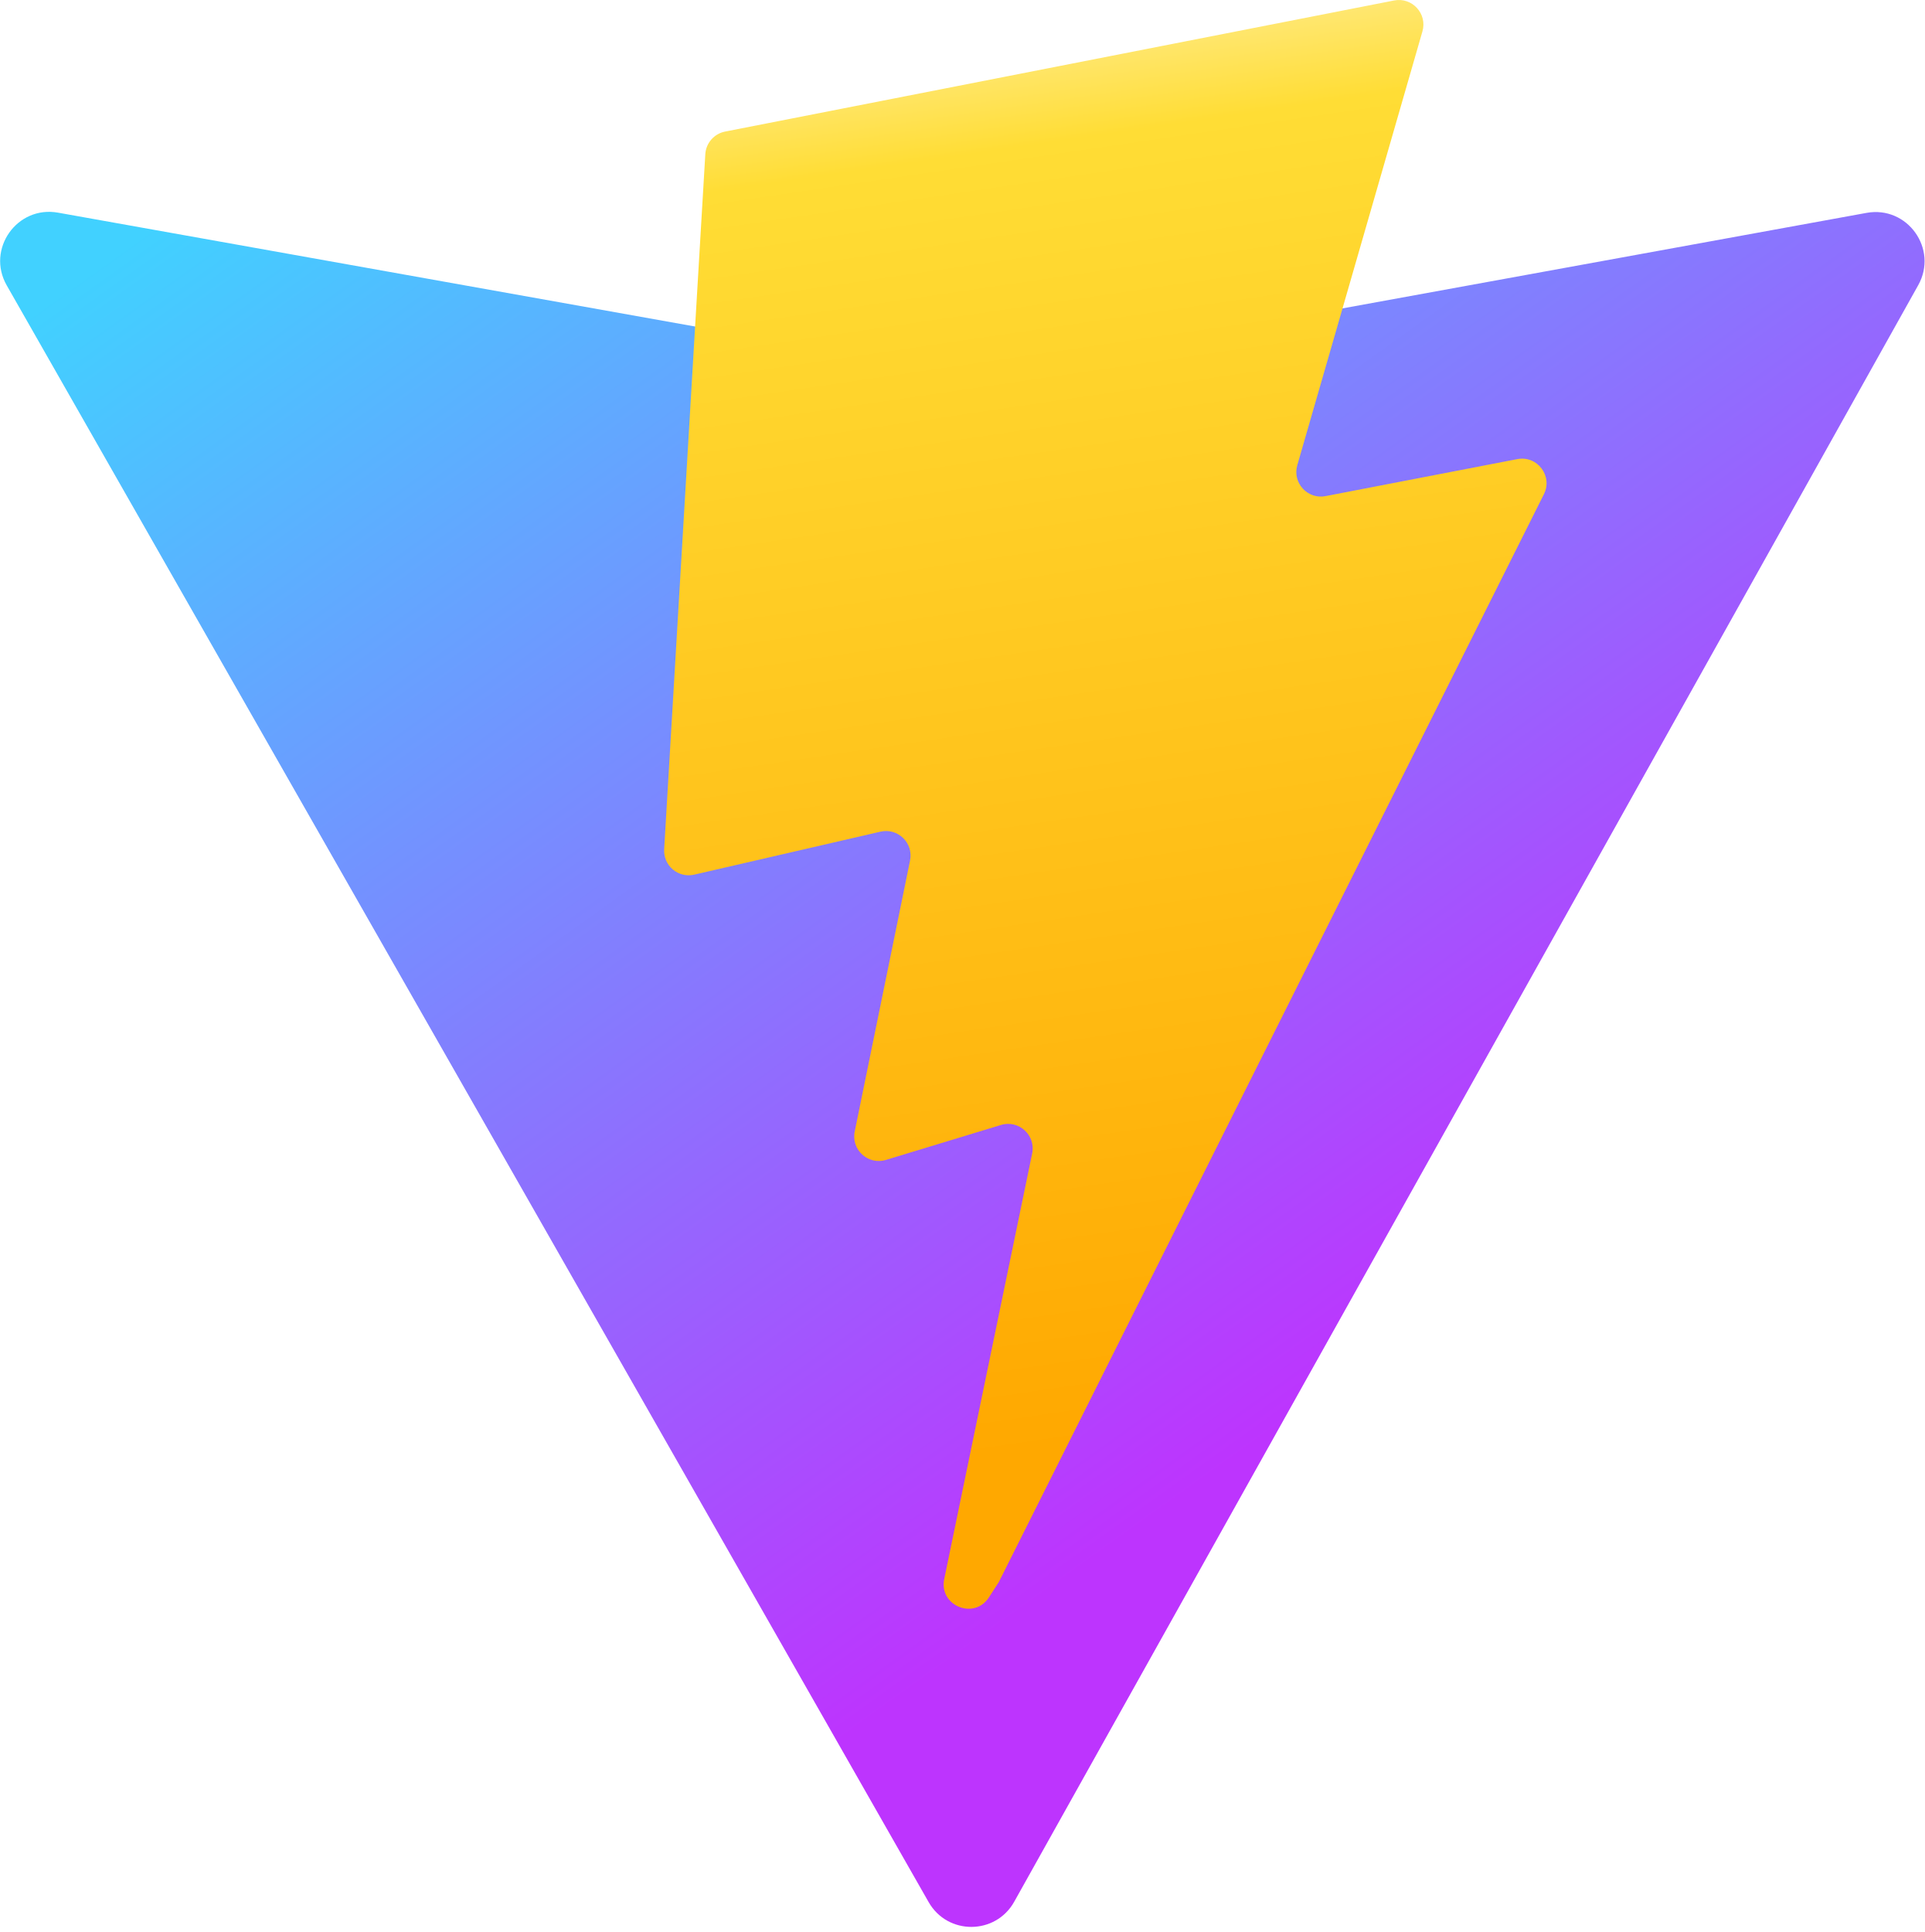
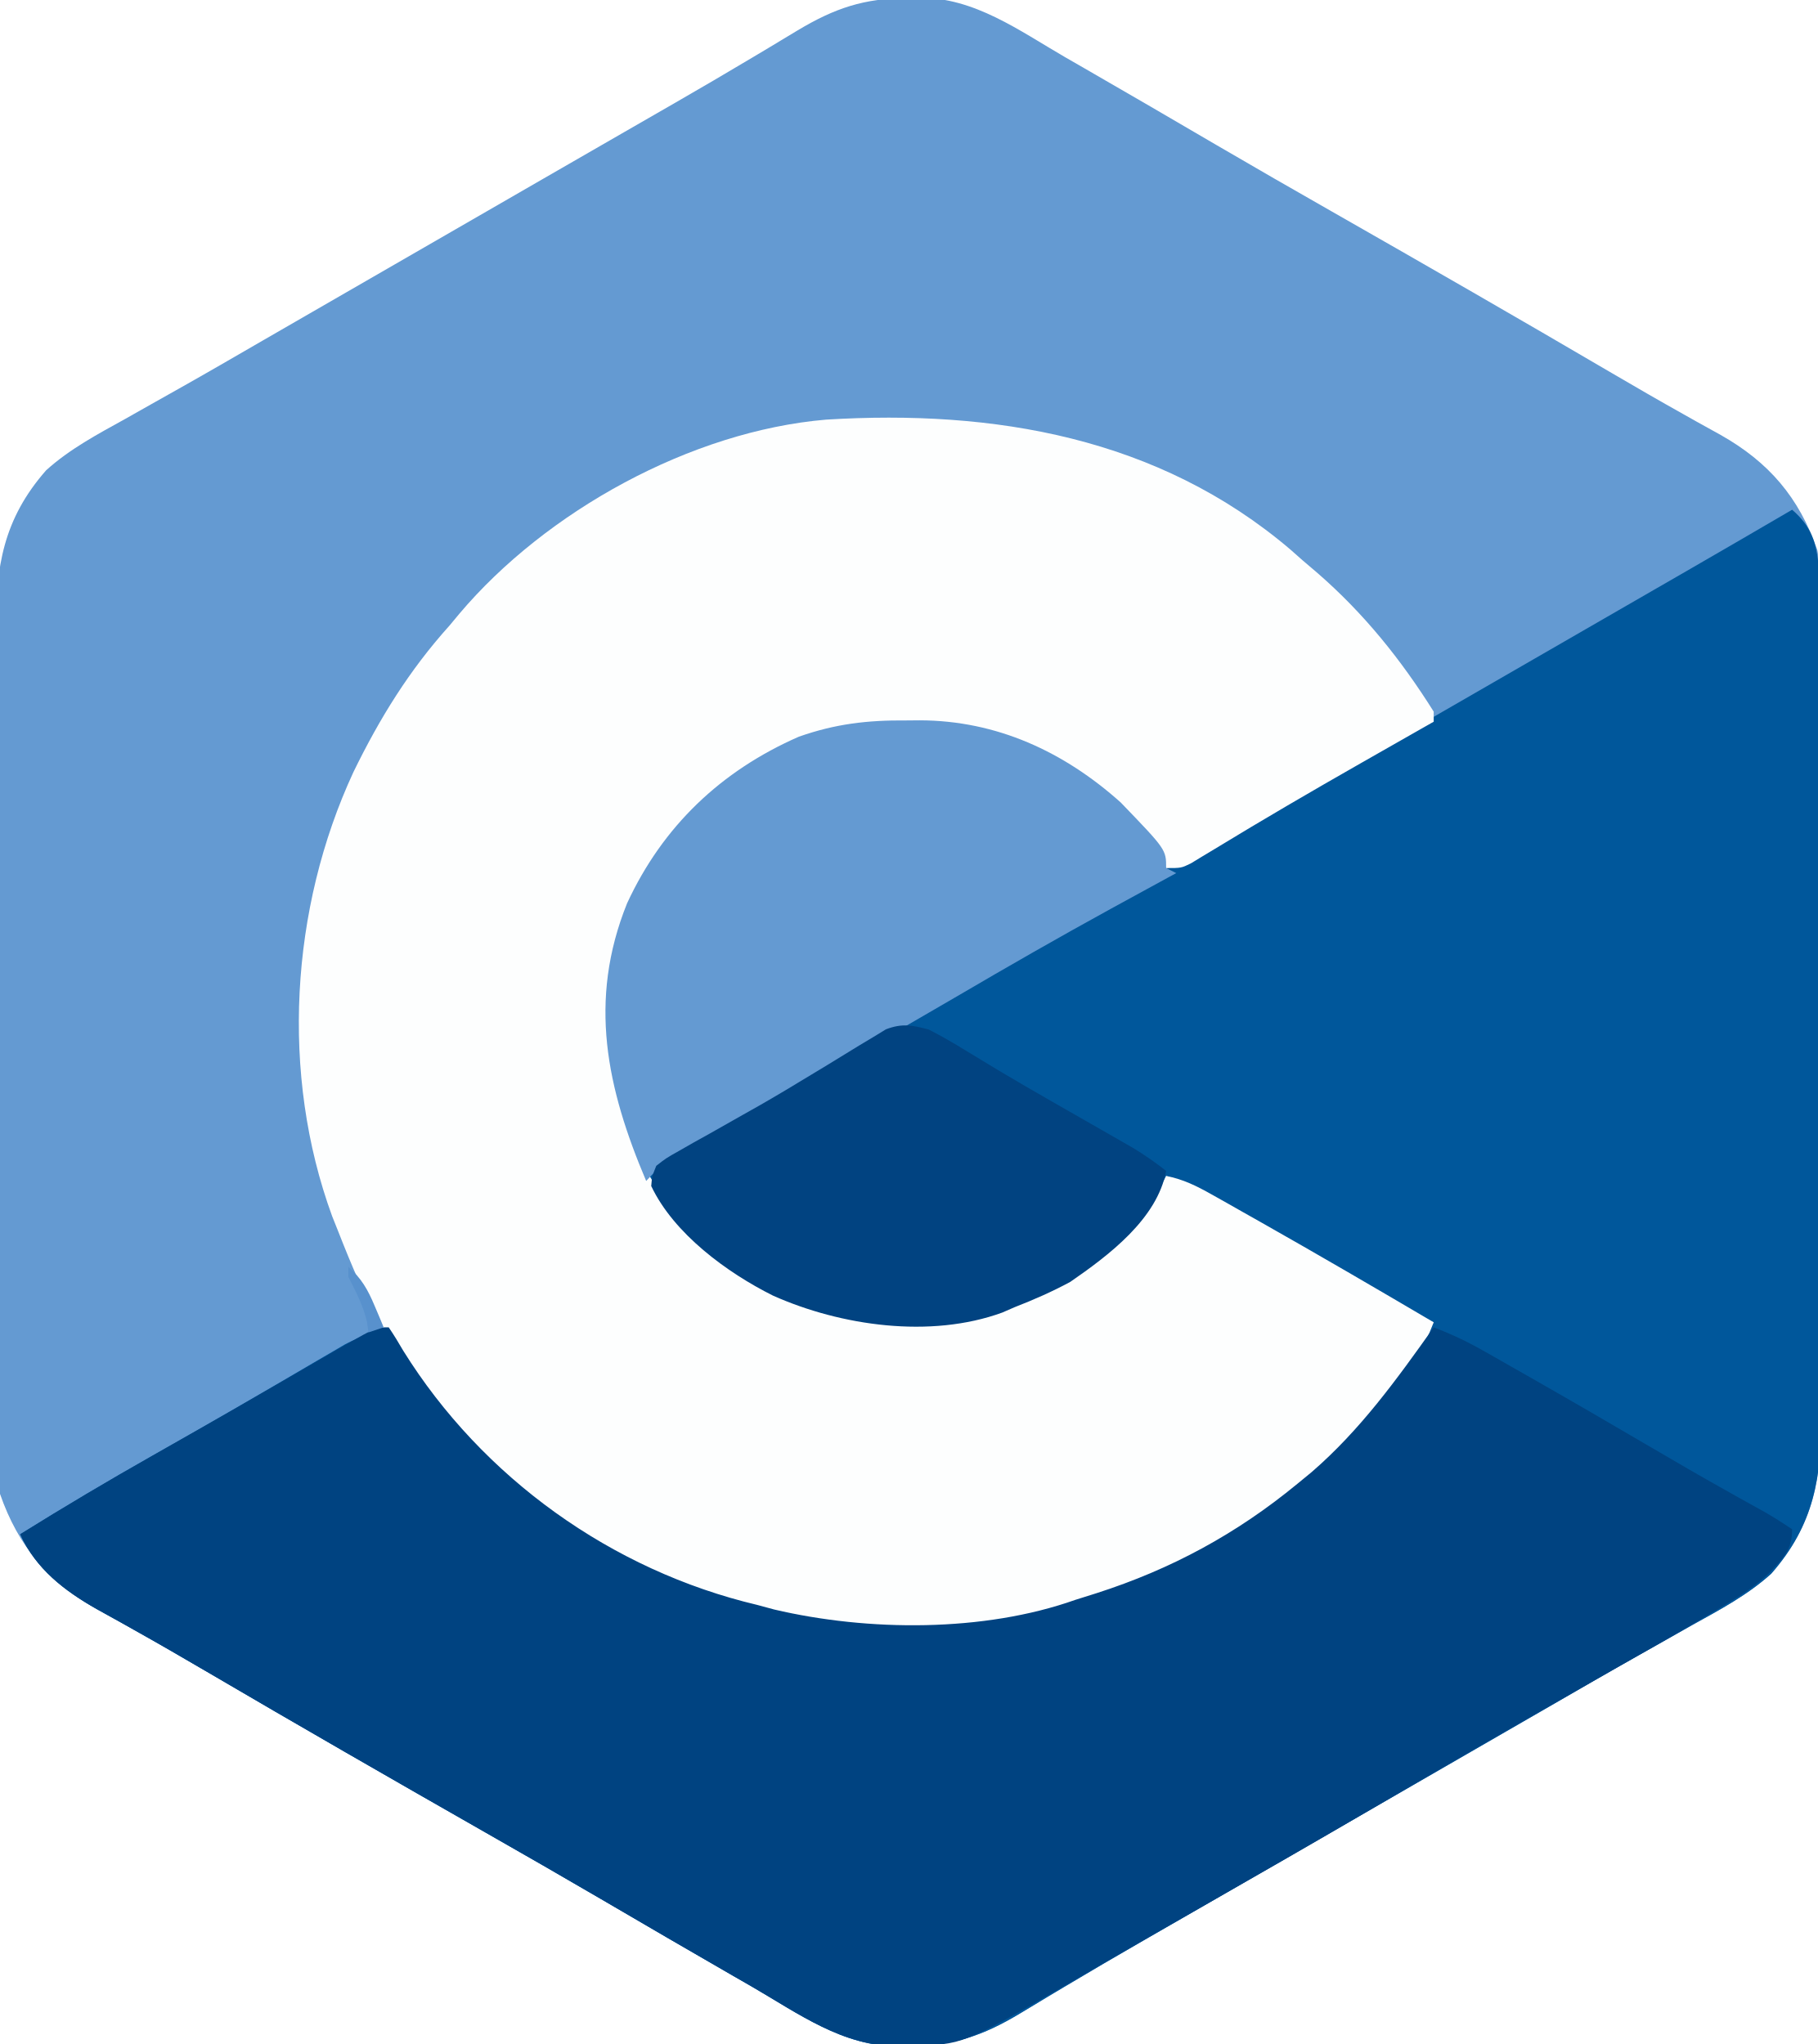
- <svg xmlns="http://www.w3.org/2000/svg" aria-hidden="true" role="img" class="iconify iconify--logos" width="31.88" height="32" preserveAspectRatio="xMidYMid meet" viewBox="0 0 256 257">
-   <defs>
-     <linearGradient id="IconifyId1813088fe1fbc01fb466" x1="-.828%" x2="57.636%" y1="7.652%" y2="78.411%">
-       <stop offset="0%" stop-color="#41D1FF" />
-       <stop offset="100%" stop-color="#BD34FE" />
-     </linearGradient>
-     <linearGradient id="IconifyId1813088fe1fbc01fb467" x1="43.376%" x2="50.316%" y1="2.242%" y2="89.03%">
-       <stop offset="0%" stop-color="#FFEA83" />
-       <stop offset="8.333%" stop-color="#FFDD35" />
-       <stop offset="100%" stop-color="#FFA800" />
-     </linearGradient>
-   </defs>
-   <path fill="url(#IconifyId1813088fe1fbc01fb466)" d="M255.153 37.938L134.897 252.976c-2.483 4.44-8.862 4.466-11.382.048L.875 37.958c-2.746-4.814 1.371-10.646 6.827-9.67l120.385 21.517a6.537 6.537 0 0 0 2.322-.004l117.867-21.483c5.438-.991 9.574 4.796 6.877 9.62Z" />
-   <path fill="url(#IconifyId1813088fe1fbc01fb467)" d="M185.432.063L96.44 17.501a3.268 3.268 0 0 0-2.634 3.014l-5.474 92.456a3.268 3.268 0 0 0 3.997 3.378l24.777-5.718c2.318-.535 4.413 1.507 3.936 3.838l-7.361 36.047c-.495 2.426 1.782 4.5 4.151 3.78l15.304-4.649c2.372-.72 4.652 1.36 4.15 3.788l-11.698 56.621c-.732 3.542 3.979 5.473 5.943 2.437l1.313-2.028l72.516-144.72c1.215-2.423-.88-5.186-3.54-4.672l-25.505 4.922c-2.396.462-4.435-1.77-3.759-4.114l16.646-57.705c.677-2.35-1.37-4.583-3.769-4.113Z" />
+ <svg xmlns="http://www.w3.org/2000/svg" version="1.1" width="360" height="405">
+   <path d="M0 0 C0.756 -0.024 1.512 -0.049 2.291 -0.074 C13.214 -0.13 22.084 6.444 31.25 11.75 C32.495 12.466 33.741 13.183 34.986 13.898 C43.717 18.922 52.417 23.997 61.11 29.086 C68.734 33.543 76.391 37.938 84.062 42.312 C102.632 52.903 121.163 63.559 139.604 74.372 C144.269 77.105 148.945 79.811 153.664 82.449 C154.525 82.934 155.385 83.419 156.272 83.919 C157.855 84.809 159.444 85.691 161.039 86.562 C170.563 91.941 176.567 98.937 180.188 109.375 C181.244 115.418 181.01 121.601 180.964 127.713 C180.972 129.538 180.983 131.362 180.996 133.187 C181.023 138.111 181.013 143.034 180.993 147.957 C180.978 153.129 180.992 158.3 181.002 163.471 C181.013 172.153 180.998 180.834 180.97 189.516 C180.937 199.53 180.948 209.543 180.981 219.556 C181.008 228.179 181.012 236.802 180.996 245.425 C180.987 250.564 180.985 255.702 181.005 260.841 C181.023 265.675 181.01 270.507 180.976 275.34 C180.968 277.106 180.97 278.871 180.983 280.637 C181.068 292.985 179.543 302.517 171.051 312.188 C166.38 316.415 160.857 319.338 155.375 322.375 C153.632 323.36 151.888 324.346 150.145 325.332 C148.347 326.349 146.545 327.36 144.744 328.371 C139.196 331.489 133.695 334.687 128.188 337.875 C126.021 339.125 123.854 340.375 121.688 341.625 C120.615 342.244 119.543 342.863 118.438 343.5 C82.688 364.125 82.688 364.125 79.437 366 C77.273 367.249 75.11 368.497 72.946 369.746 C67.482 372.899 62.016 376.05 56.547 379.195 C54.344 380.463 52.141 381.732 49.938 383 C48.869 383.614 47.801 384.229 46.7 384.862 C41.402 387.916 36.123 390.998 30.875 394.137 C29.874 394.735 28.872 395.333 27.841 395.949 C25.962 397.074 24.086 398.204 22.214 399.34 C14.819 403.771 8.985 405.736 0.375 405.75 C-0.381 405.774 -1.137 405.799 -1.916 405.824 C-12.839 405.88 -21.709 399.306 -30.875 394 C-32.12 393.284 -33.366 392.567 -34.611 391.852 C-43.342 386.828 -52.042 381.753 -60.735 376.664 C-68.359 372.207 -76.016 367.812 -83.688 363.438 C-102.257 352.847 -120.788 342.191 -139.229 331.378 C-143.894 328.645 -148.57 325.939 -153.289 323.301 C-154.15 322.816 -155.01 322.331 -155.897 321.831 C-157.48 320.941 -159.069 320.059 -160.664 319.188 C-170.188 313.809 -176.192 306.813 -179.812 296.375 C-180.869 290.332 -180.635 284.149 -180.589 278.037 C-180.597 276.212 -180.608 274.388 -180.621 272.563 C-180.648 267.639 -180.638 262.716 -180.618 257.793 C-180.603 252.621 -180.617 247.45 -180.627 242.279 C-180.638 233.597 -180.623 224.916 -180.595 216.234 C-180.562 206.22 -180.573 196.207 -180.606 186.194 C-180.633 177.571 -180.637 168.948 -180.621 160.325 C-180.612 155.186 -180.61 150.048 -180.63 144.909 C-180.648 140.075 -180.635 135.243 -180.601 130.41 C-180.593 128.644 -180.595 126.879 -180.608 125.113 C-180.693 112.765 -179.168 103.233 -170.676 93.562 C-166.005 89.335 -160.482 86.412 -155 83.375 C-153.257 82.39 -151.513 81.404 -149.77 80.418 C-147.972 79.401 -146.17 78.39 -144.369 77.379 C-138.821 74.261 -133.32 71.063 -127.812 67.875 C-125.646 66.625 -123.479 65.375 -121.312 64.125 C-120.24 63.506 -119.168 62.888 -118.062 62.25 C-82.312 41.625 -82.312 41.625 -79.062 39.75 C-76.898 38.501 -74.735 37.253 -72.571 36.004 C-67.107 32.851 -61.641 29.7 -56.172 26.555 C-53.969 25.287 -51.766 24.018 -49.562 22.75 C-48.494 22.136 -47.426 21.521 -46.325 20.888 C-41.027 17.834 -35.748 14.752 -30.5 11.613 C-29.499 11.015 -28.497 10.417 -27.466 9.801 C-25.587 8.676 -23.711 7.546 -21.839 6.41 C-14.444 1.979 -8.61 0.014 0 0 Z " fill="#649AD2" transform="translate(179.8125,-0.375)" />
+   <path d="M0 0 C3.781 3.266 4.892 6.556 5.263 11.502 C5.279 12.875 5.284 14.247 5.281 15.62 C5.287 16.379 5.293 17.139 5.299 17.921 C5.316 20.462 5.319 23.002 5.322 25.543 C5.332 27.367 5.342 29.19 5.352 31.014 C5.379 35.967 5.391 40.92 5.4 45.873 C5.406 48.97 5.414 52.068 5.423 55.165 C5.451 64.866 5.47 74.566 5.478 84.267 C5.487 95.447 5.522 106.627 5.58 117.808 C5.623 126.46 5.643 135.113 5.646 143.765 C5.648 148.928 5.66 154.09 5.696 159.252 C5.729 164.114 5.733 168.975 5.715 173.837 C5.714 175.614 5.722 177.391 5.742 179.168 C5.873 191.569 4.393 201.095 -4.137 210.812 C-8.807 215.04 -14.33 217.963 -19.812 221 C-21.556 221.985 -23.299 222.971 -25.042 223.957 C-26.841 224.974 -28.642 225.985 -30.444 226.996 C-35.991 230.114 -41.493 233.312 -47 236.5 C-49.166 237.75 -51.333 239 -53.5 240.25 C-54.572 240.869 -55.645 241.488 -56.75 242.125 C-92.5 262.75 -92.5 262.75 -95.751 264.625 C-97.914 265.874 -100.078 267.122 -102.241 268.371 C-107.706 271.524 -113.172 274.675 -118.641 277.82 C-120.844 279.088 -123.047 280.357 -125.25 281.625 C-126.318 282.239 -127.387 282.854 -128.487 283.487 C-133.785 286.541 -139.064 289.623 -144.312 292.762 C-145.314 293.36 -146.315 293.958 -147.347 294.574 C-149.226 295.699 -151.101 296.829 -152.974 297.965 C-160.369 302.396 -166.202 304.361 -174.812 304.375 C-175.569 304.399 -176.325 304.424 -177.104 304.449 C-188.026 304.505 -196.896 297.931 -206.062 292.625 C-207.308 291.909 -208.553 291.192 -209.799 290.477 C-218.529 285.453 -227.23 280.378 -235.923 275.289 C-243.546 270.832 -251.204 266.437 -258.875 262.062 C-277.444 251.472 -295.976 240.816 -314.417 230.003 C-319.082 227.27 -323.757 224.564 -328.477 221.926 C-329.767 221.198 -329.767 221.198 -331.084 220.456 C-332.668 219.566 -334.256 218.684 -335.851 217.813 C-342.262 214.193 -347.91 209.841 -351 203 C-342.373 197.621 -333.659 192.45 -324.812 187.438 C-322.368 186.049 -319.924 184.66 -317.48 183.27 C-316.557 182.744 -316.557 182.744 -315.614 182.208 C-311.265 179.731 -306.935 177.223 -302.613 174.699 C-301.427 174.008 -300.24 173.317 -299.053 172.625 C-296.817 171.32 -294.582 170.011 -292.351 168.697 C-290.835 167.814 -290.835 167.814 -289.289 166.914 C-287.97 166.14 -287.97 166.14 -286.624 165.35 C-283.814 163.905 -281.017 162.924 -278 162 C-277.634 162.632 -277.268 163.263 -276.891 163.914 C-261.748 188.936 -237.185 208.868 -208.566 216.156 C-207.389 216.435 -206.213 216.713 -205 217 C-203.895 217.299 -202.791 217.598 -201.652 217.906 C-183.013 222.287 -160.095 222.424 -142 216 C-140.601 215.557 -139.202 215.117 -137.801 214.68 C-122.962 209.91 -110.057 202.929 -98 193 C-97.076 192.241 -96.151 191.481 -95.199 190.699 C-85.459 182.282 -77.453 172.126 -71 161 C-71.727 160.723 -72.454 160.447 -73.203 160.161 C-75.847 159.063 -78.257 157.827 -80.746 156.418 C-81.656 155.904 -82.566 155.39 -83.503 154.86 C-84.471 154.308 -85.44 153.756 -86.438 153.188 C-87.441 152.619 -88.444 152.05 -89.478 151.464 C-97.739 146.762 -105.929 141.943 -114.08 137.052 C-115.378 136.276 -115.378 136.276 -116.703 135.484 C-117.463 135.028 -118.222 134.571 -119.005 134.101 C-121.101 132.866 -121.101 132.866 -124 132 C-124.371 133.087 -124.371 133.087 -124.75 134.195 C-130.372 146.81 -143.643 153.734 -155.703 158.836 C-170.413 164.03 -187.957 161.93 -201.879 155.715 C-218.02 147.655 -227.379 134.684 -233 118 C-237.411 103.627 -235.615 88.423 -229.375 74.938 C-221.657 60.448 -209.578 49.479 -194 44 C-187.719 42.096 -182.044 41.694 -175.5 41.75 C-174.152 41.738 -174.152 41.738 -172.777 41.727 C-157.583 41.771 -144.251 47.922 -133 58 C-124 67.339 -124 67.339 -124 71 C-116.8 67.523 -109.881 63.693 -103 59.625 C-100.873 58.376 -98.745 57.127 -96.617 55.879 C-95.526 55.238 -94.435 54.598 -93.312 53.938 C-87.93 50.789 -82.528 47.675 -77.125 44.562 C-76.046 43.941 -74.967 43.319 -73.855 42.678 C-71.664 41.416 -69.473 40.153 -67.282 38.891 C-61.853 35.763 -56.427 32.631 -51 29.5 C-44.923 25.994 -38.846 22.487 -32.767 18.983 C-31.017 17.974 -29.266 16.964 -27.516 15.955 C-25.336 14.698 -23.156 13.442 -20.977 12.186 C-13.971 8.146 -6.981 4.081 0 0 Z " fill="#00579B" transform="translate(355,101)" />
+   <path d="M0 0 C1.199 1.062 1.199 1.062 2.422 2.145 C3.386 2.966 4.35 3.787 5.344 4.633 C14.555 12.627 21.926 21.796 28.422 32.145 C28.422 32.805 28.422 33.465 28.422 34.145 C27.689 34.561 26.956 34.978 26.201 35.407 C23.369 37.017 20.539 38.629 17.709 40.242 C16.437 40.967 15.165 41.692 13.892 42.417 C4.215 47.93 -5.4 53.536 -14.911 59.333 C-15.751 59.838 -16.591 60.343 -17.457 60.863 C-18.549 61.527 -18.549 61.527 -19.662 62.205 C-21.578 63.145 -21.578 63.145 -24.578 63.145 C-26.27 61.02 -26.27 61.02 -28.141 58.145 C-36.073 46.888 -48.728 38.593 -62.262 35.539 C-81.687 33.228 -97.773 35.953 -113.641 47.77 C-124.923 57.09 -132.378 70.724 -134.578 85.145 C-135.71 102.104 -132.475 118.895 -121.328 132.145 C-111.926 142.794 -98.554 151.233 -84.099 152.333 C-81.422 152.412 -78.756 152.418 -76.078 152.395 C-74.73 152.406 -74.73 152.406 -73.355 152.418 C-58.157 152.374 -44.839 146.217 -33.578 136.145 C-30.202 132.446 -26.83 128.648 -24.578 124.145 C-21.187 124.815 -18.567 126.12 -15.562 127.812 C-14.569 128.37 -13.576 128.927 -12.552 129.501 C-11.488 130.106 -10.424 130.71 -9.328 131.332 C-7.687 132.257 -7.687 132.257 -6.012 133.202 C5.534 139.732 16.99 146.417 28.422 153.145 C19.819 175.711 -4.414 193.233 -25.553 203.063 C-33.673 206.671 -41.913 209.216 -50.578 211.145 C-51.703 211.494 -52.829 211.843 -53.988 212.203 C-60.39 213.805 -67.022 213.492 -73.578 213.457 C-74.617 213.455 -74.617 213.455 -75.678 213.453 C-85.959 213.413 -95.608 212.838 -105.578 210.145 C-106.732 209.878 -107.886 209.611 -109.074 209.336 C-138.504 201.954 -163.942 180.436 -179.512 154.82 C-183.15 148.541 -185.936 141.891 -188.578 135.145 C-189.179 133.636 -189.179 133.636 -189.793 132.098 C-200.063 104.038 -198.081 71.125 -185.578 44.145 C-180.381 33.478 -174.527 23.978 -166.578 15.145 C-165.611 13.982 -165.611 13.982 -164.625 12.797 C-147.425 -7.584 -118.657 -23.442 -91.942 -25.71 C-58.701 -27.749 -26.126 -22.224 0 0 Z " fill="#FDFEFE" transform="translate(255.5781,108.8555)" />
+   <path d="M0 0 C1.022 1.5 1.965 3.054 2.875 4.625 C18.52 29.773 44.181 48.182 73 55 C74.105 55.299 75.209 55.598 76.348 55.906 C94.987 60.287 117.905 60.424 136 54 C137.399 53.557 138.798 53.117 140.199 52.68 C155.038 47.91 167.943 40.929 180 31 C181.386 29.861 181.386 29.861 182.801 28.699 C192.429 20.378 199.682 10.322 207 0 C210.39 1.291 213.522 2.758 216.676 4.547 C217.574 5.055 218.472 5.563 219.397 6.086 C220.84 6.91 220.84 6.91 222.312 7.75 C223.827 8.61 223.827 8.61 225.372 9.488 C233.696 14.228 241.983 19.032 250.243 23.883 C255.051 26.706 259.869 29.501 264.734 32.223 C265.625 32.725 266.515 33.227 267.433 33.744 C269.105 34.684 270.783 35.616 272.466 36.538 C274.36 37.608 276.189 38.793 278 40 C278 44.212 276.216 45.71 273.427 48.727 C270.795 51.192 268.143 52.939 265.055 54.797 C264.203 55.311 264.203 55.311 263.334 55.836 C257.217 59.51 251.02 63.045 244.812 66.562 C242.344 67.966 239.877 69.372 237.41 70.777 C236.79 71.13 236.171 71.483 235.532 71.846 C229.259 75.418 223.002 79.017 216.75 82.625 C215.68 83.243 214.609 83.86 213.507 84.497 C206.367 88.622 199.243 92.775 192.125 96.938 C182.32 102.671 172.468 108.322 162.6 113.947 C156.669 117.328 150.743 120.719 144.832 124.137 C144.249 124.474 143.666 124.811 143.065 125.158 C140.305 126.754 137.546 128.352 134.788 129.953 C113.651 142.187 113.651 142.187 103.375 142.312 C102.605 142.342 101.836 142.371 101.043 142.4 C90.018 142.52 81.194 135.983 71.938 130.625 C70.692 129.909 69.447 129.192 68.201 128.477 C59.471 123.453 50.77 118.378 42.077 113.289 C34.454 108.832 26.796 104.437 19.125 100.062 C0.556 89.472 -17.976 78.816 -36.417 68.003 C-41.082 65.27 -45.757 62.564 -50.477 59.926 C-51.337 59.441 -52.198 58.956 -53.084 58.456 C-54.668 57.566 -56.256 56.684 -57.851 55.813 C-64.262 52.193 -69.91 47.841 -73 41 C-64.373 35.621 -55.659 30.45 -46.812 25.438 C-44.37 24.049 -41.929 22.659 -39.488 21.27 C-38.873 20.919 -38.257 20.569 -37.623 20.208 C-33.254 17.72 -28.896 15.215 -24.543 12.699 C-23.946 12.354 -23.349 12.009 -22.734 11.654 C-19.88 10.003 -17.027 8.351 -14.175 6.697 C-13.158 6.109 -12.141 5.52 -11.094 4.914 C-10.204 4.398 -9.314 3.882 -8.396 3.35 C-2.45 0 -2.45 0 0 0 Z " fill="#004381" transform="translate(77,263)" />
+   <path d="M0 0 C1.348 -0.012 1.348 -0.012 2.723 -0.023 C17.917 0.021 31.249 6.172 42.5 16.25 C51.5 25.589 51.5 25.589 51.5 29.25 C52.16 29.58 52.82 29.91 53.5 30.25 C52.915 30.567 52.33 30.884 51.727 31.211 C48.648 32.884 45.573 34.566 42.5 36.25 C41.873 36.593 41.245 36.936 40.599 37.29 C30.334 42.916 20.192 48.732 10.094 54.652 C2.81 58.917 -4.506 63.121 -11.84 67.297 C-21.302 72.683 -30.742 78.104 -40.125 83.625 C-41.512 84.437 -41.512 84.437 -42.926 85.266 C-43.768 85.763 -44.609 86.261 -45.477 86.773 C-46.21 87.206 -46.943 87.638 -47.698 88.083 C-49.643 89.253 -49.643 89.253 -51.5 91.25 C-59.287 72.884 -63.082 55.578 -55.281 36.227 C-48.208 20.94 -36.662 9.977 -21.266 3.223 C-13.997 0.666 -7.659 -0.066 0 0 Z " fill="#649AD2" transform="translate(179.5,142.75)" />
+   <path d="M0 0 C2.51 1.301 4.857 2.636 7.25 4.125 C8.737 5.026 10.226 5.926 11.715 6.824 C12.54 7.324 13.365 7.823 14.214 8.337 C17.375 10.224 20.561 12.064 23.754 13.895 C24.627 14.395 24.627 14.395 25.518 14.906 C28.432 16.576 31.348 18.243 34.265 19.909 C35.339 20.525 36.413 21.142 37.52 21.777 C38.96 22.601 38.96 22.601 40.429 23.441 C42.741 24.843 44.873 26.334 47 28 C45.241 37.546 35.523 44.807 28 50 C24.42 51.931 20.789 53.53 17 55 C16.193 55.352 15.386 55.704 14.555 56.066 C0.304 61.274 -17.458 58.706 -30.879 52.715 C-39.971 48.175 -50.525 40.456 -55 31 C-54.835 29.071 -54.835 29.071 -54 27 C-52.064 25.483 -52.064 25.483 -49.496 24.039 C-48.06 23.217 -48.06 23.217 -46.595 22.379 C-45.553 21.8 -44.511 21.221 -43.438 20.625 C-41.251 19.388 -39.065 18.149 -36.879 16.91 C-35.747 16.272 -34.616 15.634 -33.45 14.977 C-30.025 13.014 -26.648 10.988 -23.277 8.934 C-21.667 7.961 -21.667 7.961 -20.024 6.968 C-17.957 5.717 -15.897 4.455 -13.845 3.18 C-12.904 2.617 -11.962 2.053 -10.992 1.473 C-10.171 0.97 -9.35 0.467 -8.503 -0.051 C-5.259 -1.281 -3.322 -0.876 0 0 Z " fill="#014381" transform="translate(184,204)" />
+   <path d="M0 0 C2.6 2.302 3.847 4.499 5.188 7.688 C5.532 8.496 5.876 9.304 6.23 10.137 C6.484 10.752 6.738 11.366 7 12 C6.01 12.33 5.02 12.66 4 13 C3.897 12.299 3.794 11.598 3.688 10.875 C2.907 7.612 1.522 4.978 0 2 C0 1.34 0 0.68 0 0 Z " fill="#5891CD" transform="translate(69,251)" />
</svg>
